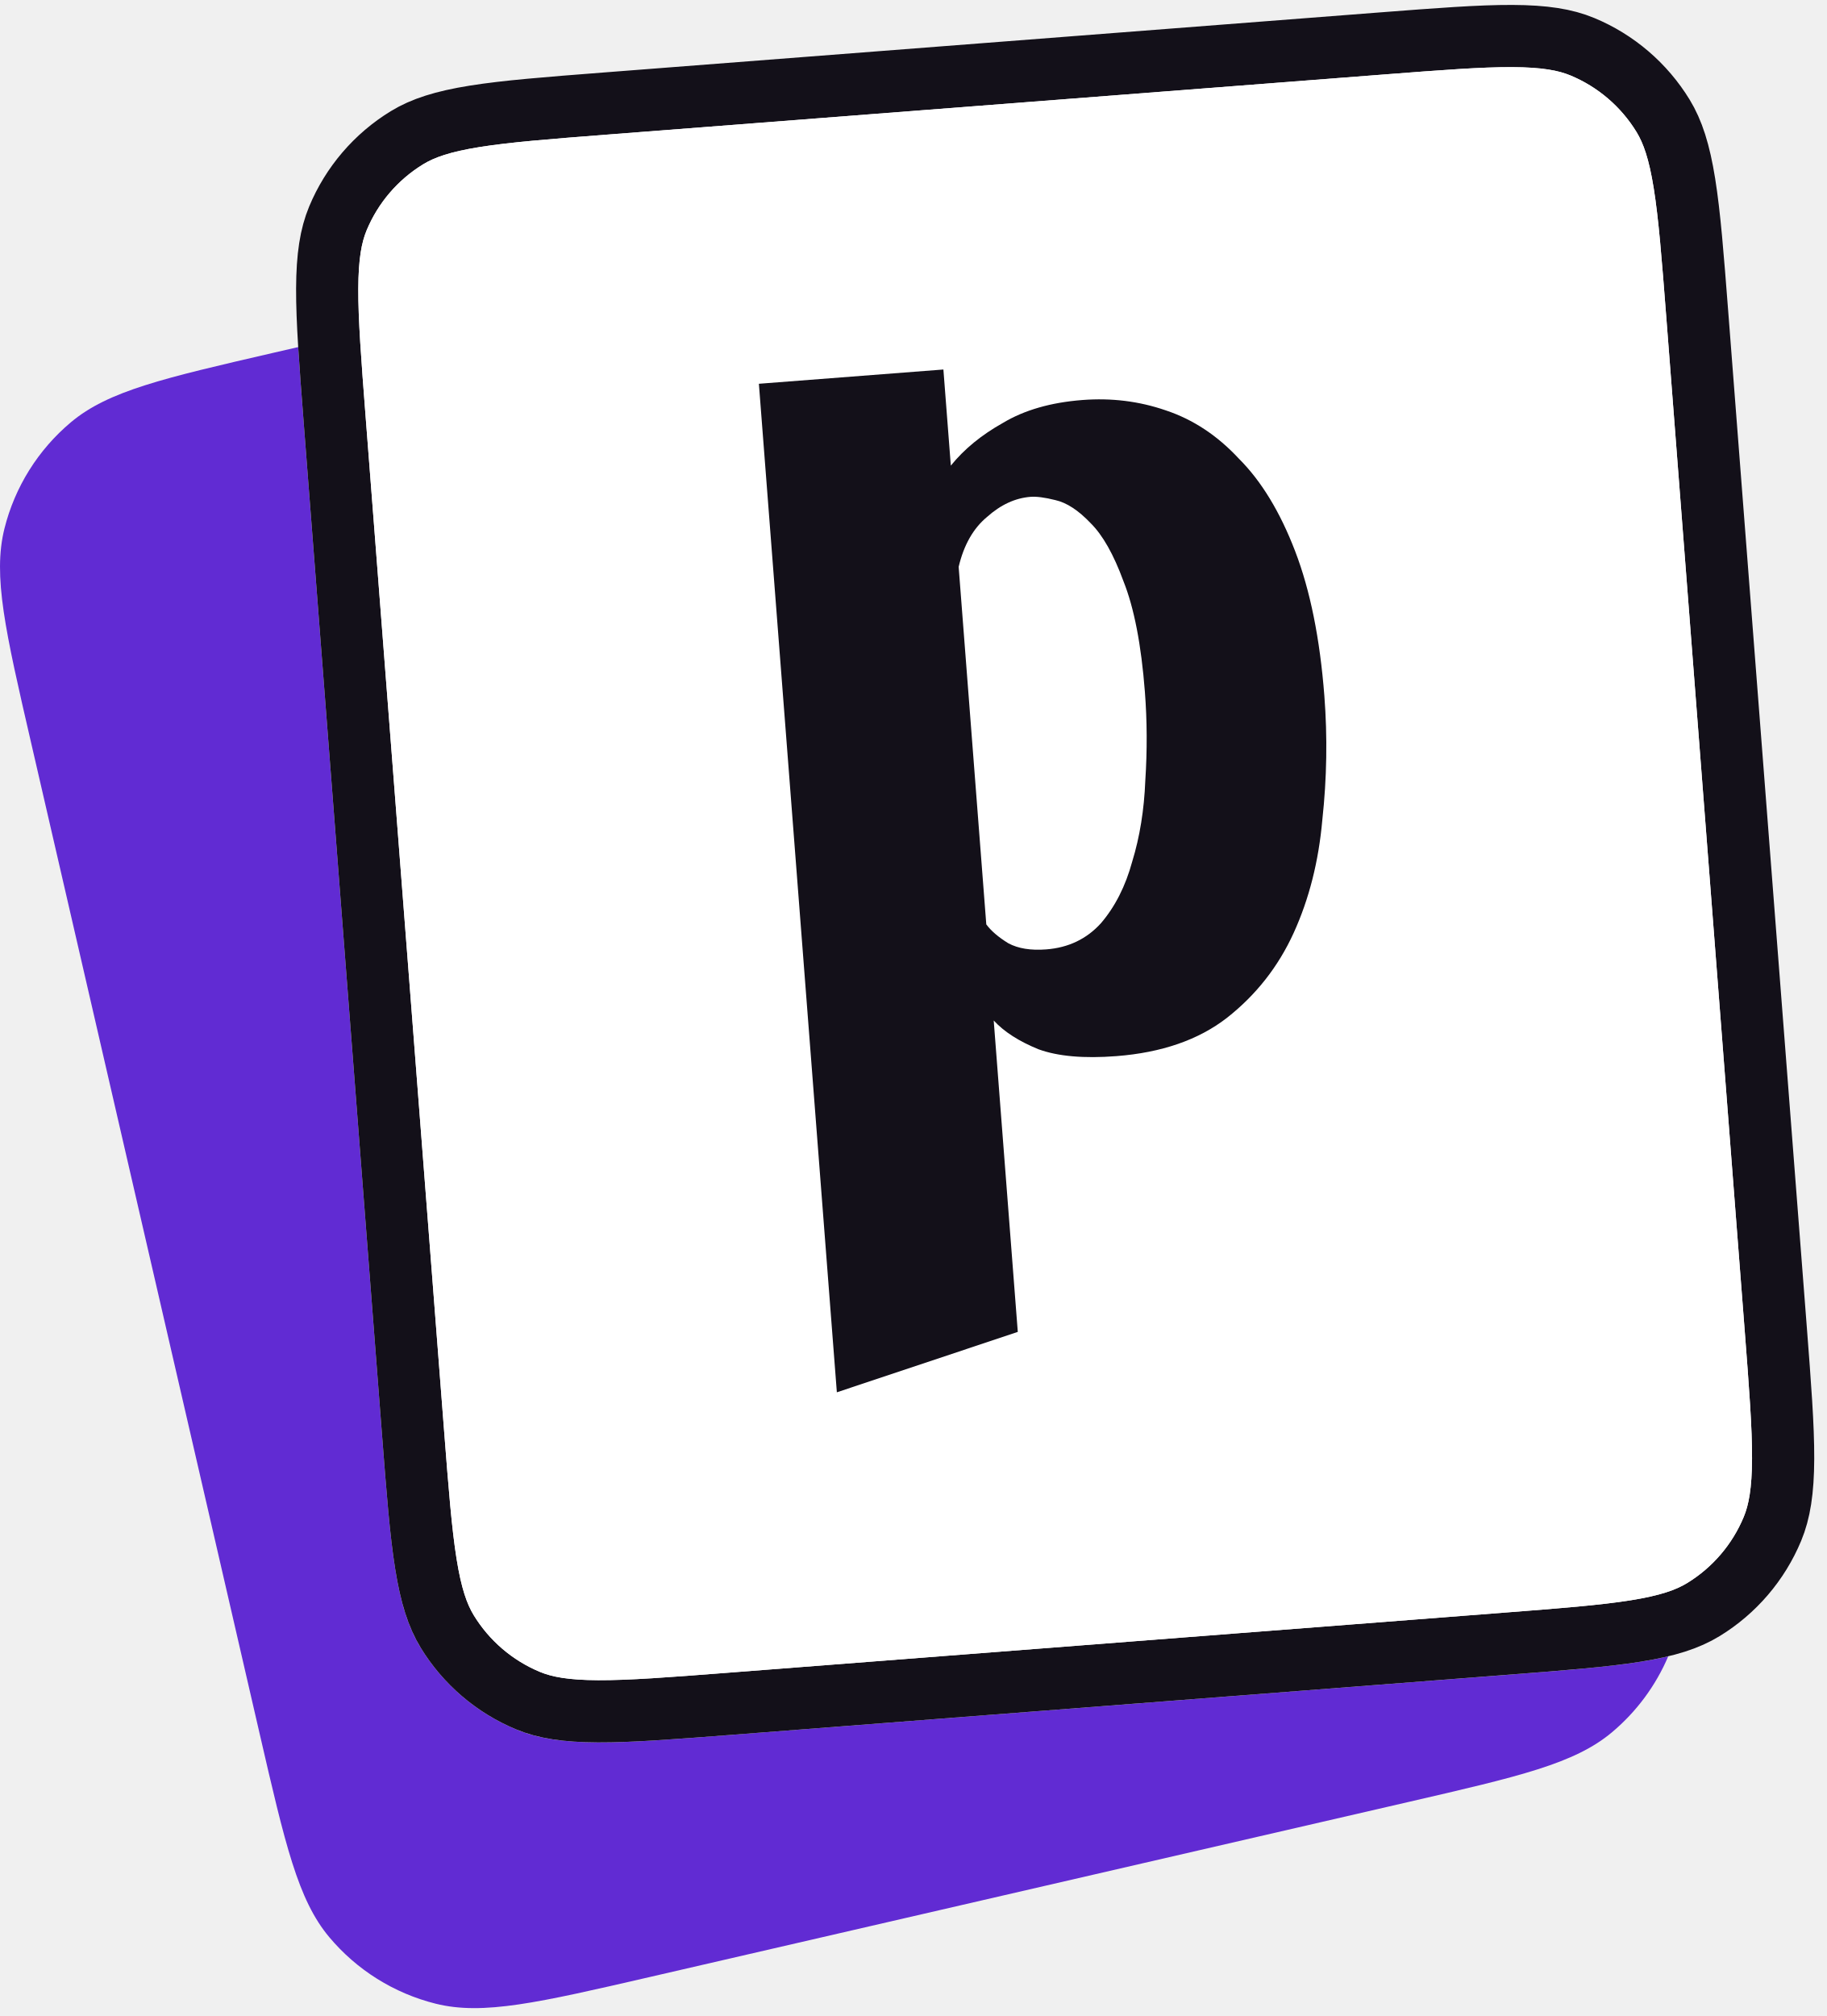
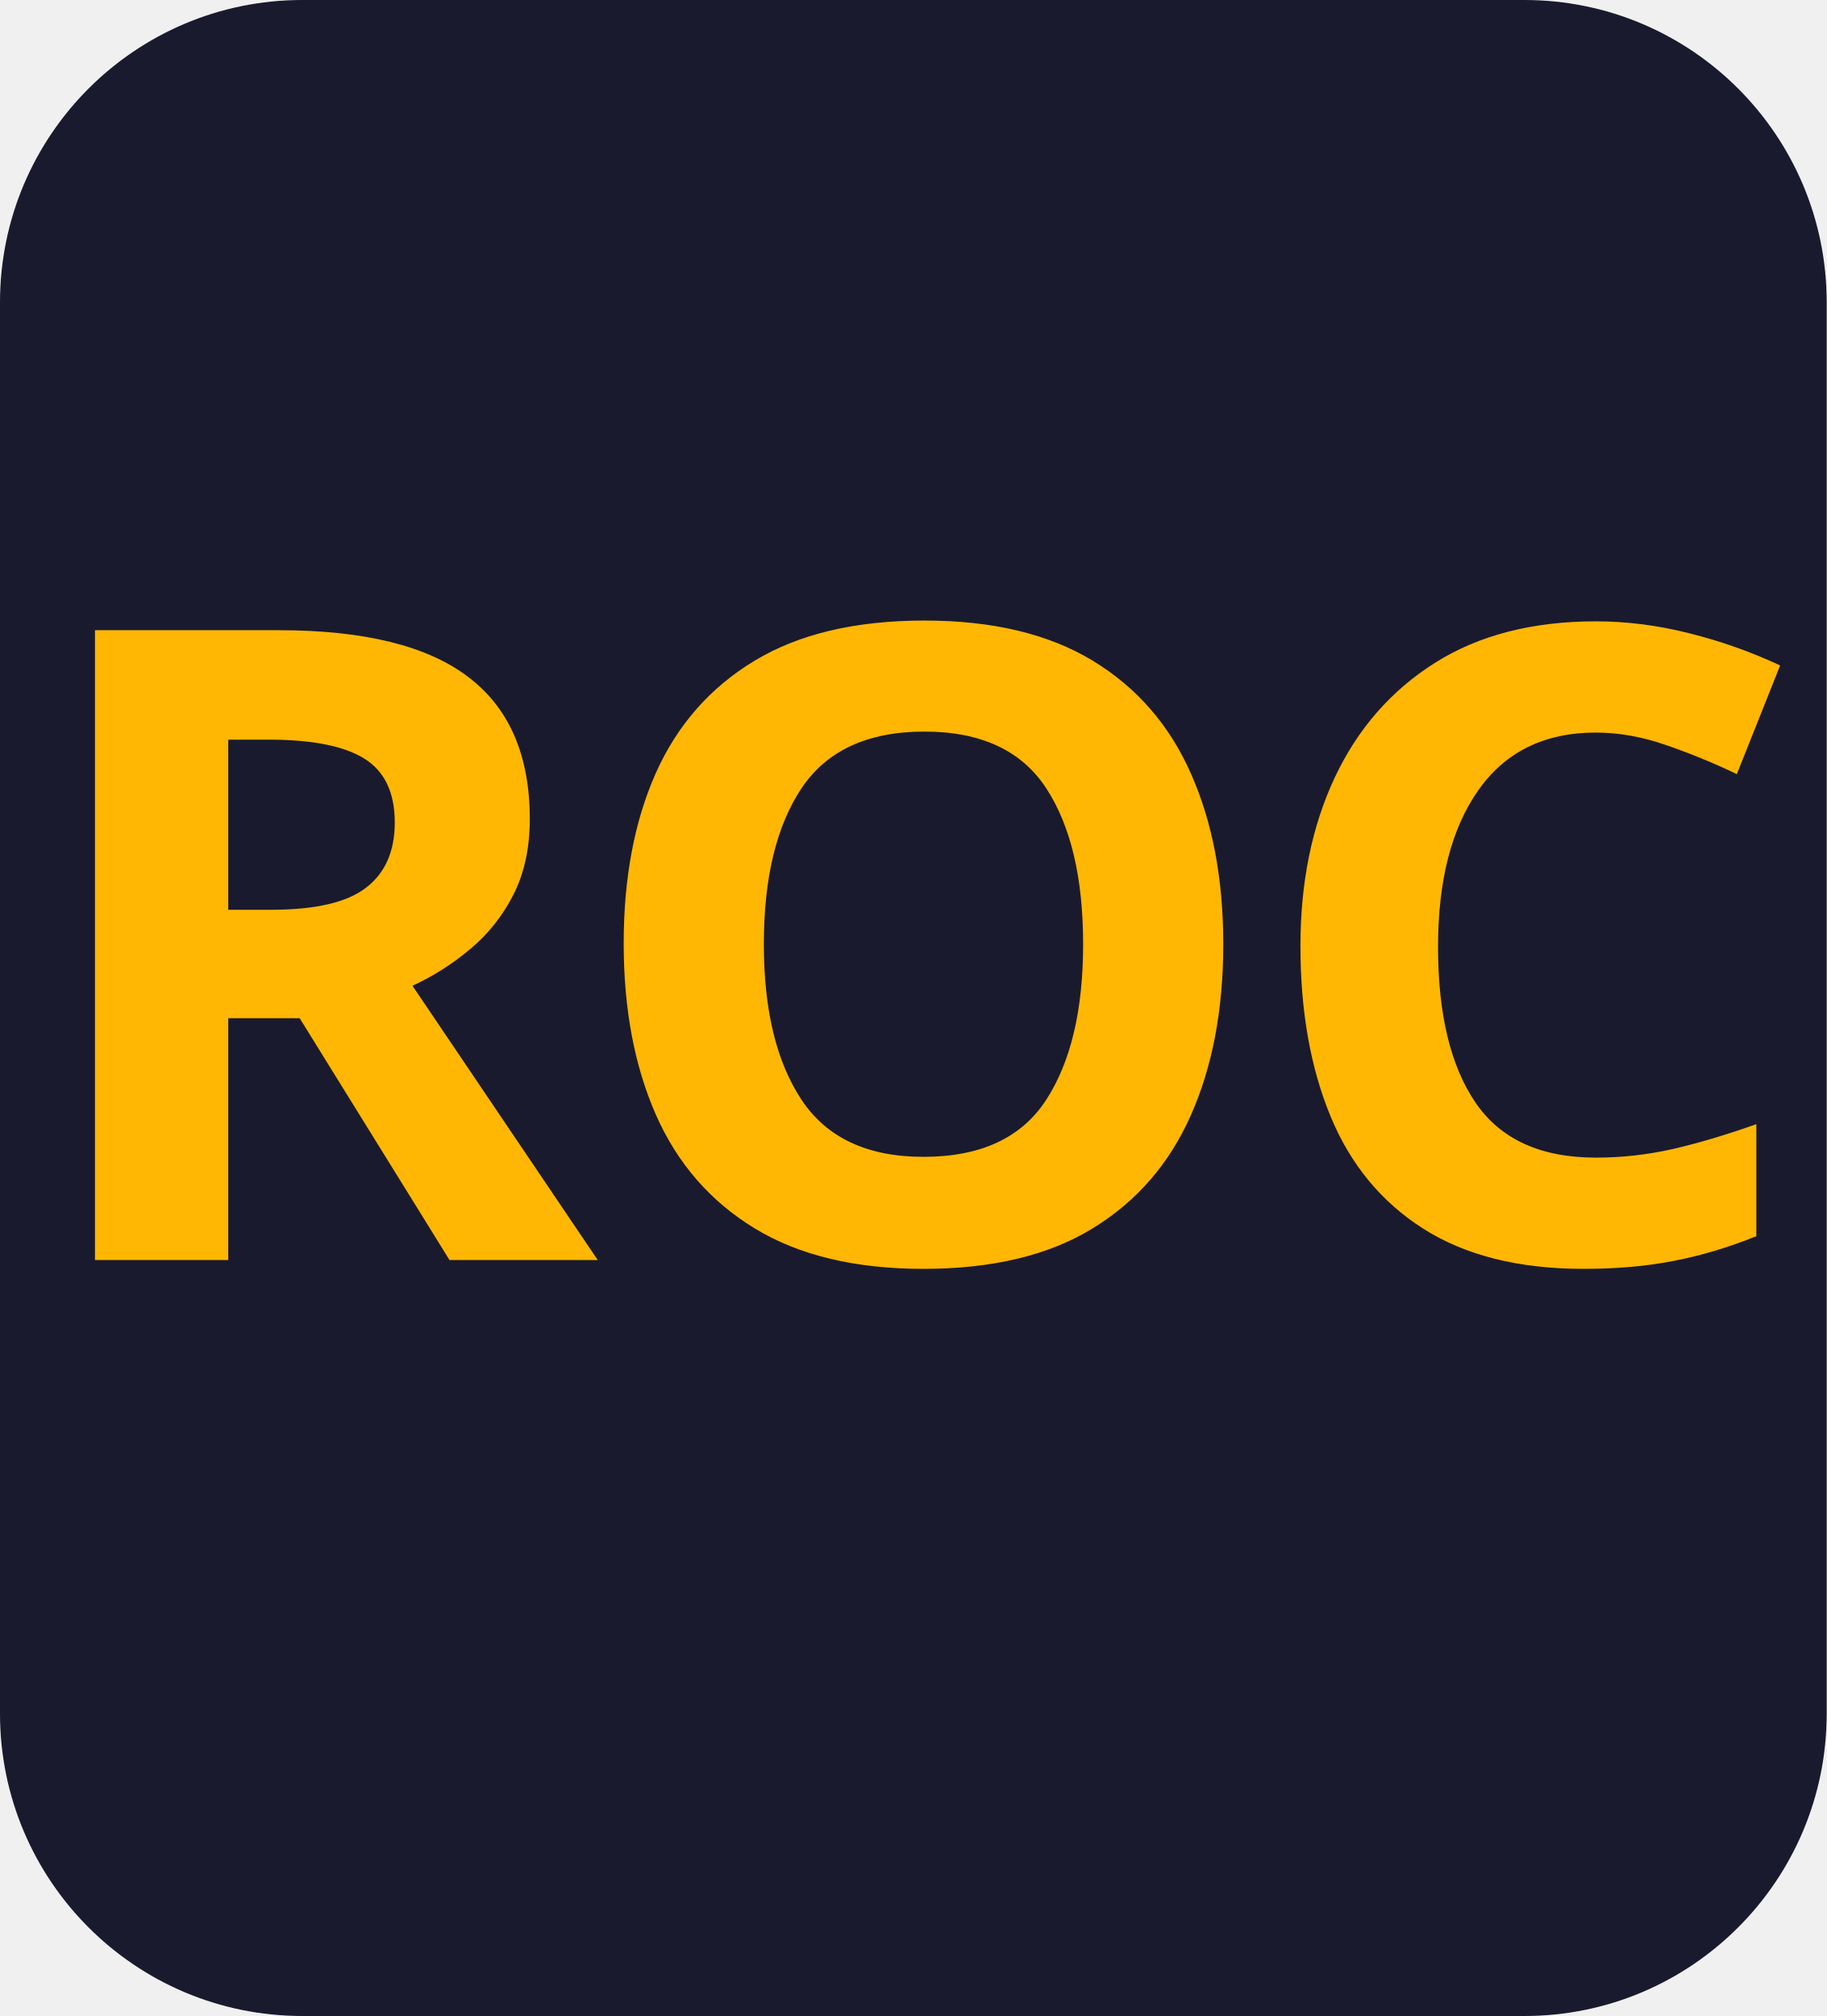
- <svg xmlns="http://www.w3.org/2000/svg" width="145" height="160" viewBox="0 0 145 160" fill="none">
-   <path d="M23.67 27.546C23.777 29.277 23.928 31.231 24.101 33.461L30.332 113.972C31.028 122.971 31.376 127.47 33.394 130.772C35.168 133.676 37.816 135.944 40.959 137.25C44.531 138.735 49.031 138.387 58.029 137.691L119.694 132.918C125.528 132.467 129.471 132.162 132.422 131.453C131.433 133.777 129.905 135.847 127.952 137.486C124.988 139.972 120.59 140.987 111.796 143.015L51.529 156.917C42.734 158.945 38.337 159.96 34.583 159.023C31.281 158.199 28.325 156.351 26.137 153.743C23.651 150.779 22.637 146.382 20.608 137.587L2.458 58.901C0.429 50.106 -0.585 45.709 0.352 41.955C1.175 38.653 3.024 35.697 5.631 33.51C8.595 31.023 12.993 30.009 21.788 27.98L23.67 27.546Z" fill="#612BD3" />
-   <path d="M26.562 33.268C26.211 28.728 25.961 25.471 25.972 22.899C25.983 20.356 26.254 18.701 26.821 17.336C27.928 14.675 29.848 12.432 32.307 10.93C33.569 10.159 35.163 9.636 37.674 9.234C40.213 8.828 43.47 8.574 48.01 8.222L109.675 3.45C114.215 3.099 117.472 2.849 120.044 2.86C122.587 2.871 124.242 3.141 125.607 3.709C128.269 4.815 130.511 6.736 132.014 9.195C132.785 10.457 133.307 12.05 133.709 14.562C134.116 17.101 134.37 20.358 134.721 24.898L140.952 105.41C141.303 109.95 141.553 113.207 141.542 115.779C141.531 118.322 141.261 119.976 140.693 121.342C139.586 124.003 137.666 126.246 135.207 127.748C133.945 128.519 132.351 129.041 129.84 129.444C127.301 129.85 124.044 130.104 119.504 130.455L57.839 135.228C53.299 135.579 50.042 135.829 47.47 135.818C44.927 135.807 43.272 135.537 41.907 134.969C39.245 133.862 37.003 131.942 35.5 129.483C34.729 128.221 34.207 126.627 33.805 124.116C33.398 121.577 33.145 118.32 32.793 113.78L26.562 33.268Z" stroke="#131019" stroke-width="4.937" />
-   <path d="M48.201 10.683L109.866 5.911C114.446 5.556 117.586 5.317 120.034 5.327C122.424 5.338 123.715 5.595 124.66 5.988C126.84 6.894 128.677 8.467 129.907 10.481C130.441 11.354 130.894 12.591 131.272 14.951C131.659 17.368 131.905 20.507 132.26 25.088L138.491 105.599C138.845 110.18 139.084 113.319 139.074 115.767C139.063 118.157 138.806 119.449 138.413 120.393C137.507 122.573 135.934 124.41 133.92 125.641C133.047 126.174 131.81 126.627 129.45 127.005C127.033 127.392 123.894 127.639 119.314 127.993L57.649 132.766C53.068 133.12 49.929 133.359 47.481 133.349C45.091 133.338 43.799 133.081 42.855 132.688C40.675 131.782 38.838 130.209 37.607 128.195C37.074 127.322 36.621 126.085 36.243 123.725C35.856 121.308 35.609 118.169 35.255 113.589L29.024 33.077C28.669 28.496 28.43 25.357 28.441 22.909C28.451 20.519 28.708 19.227 29.101 18.283C30.007 16.103 31.58 14.266 33.595 13.035C34.468 12.502 35.704 12.049 38.064 11.671C40.481 11.284 43.62 11.037 48.201 10.683Z" fill="white" />
-   <path d="M74.885 29.326L75.475 36.954C76.533 35.644 77.912 34.514 79.612 33.564C81.307 32.547 83.408 31.941 85.917 31.747C88.222 31.569 90.426 31.841 92.528 32.566C94.698 33.285 96.639 34.567 98.351 36.413C100.125 38.185 101.61 40.628 102.805 43.742C104.001 46.855 104.774 50.683 105.125 55.226C105.377 58.48 105.324 61.759 104.965 65.06C104.674 68.357 103.916 71.348 102.692 74.035C101.467 76.722 99.697 78.973 97.382 80.789C95.13 82.532 92.207 83.542 88.613 83.82C86.037 84.019 83.976 83.838 82.432 83.275C80.883 82.644 79.698 81.883 78.879 80.992L80.79 105.706L66.428 110.5L60.239 30.458L74.885 29.326ZM83.047 75.349C84.81 75.213 86.257 74.521 87.388 73.274C88.514 71.96 89.343 70.327 89.874 68.376C90.474 66.419 90.82 64.278 90.912 61.952C91.068 59.553 91.057 57.2 90.878 54.895C90.59 51.166 90.023 48.243 89.177 46.125C88.399 44.003 87.53 42.467 86.57 41.518C85.605 40.502 84.671 39.892 83.769 39.689C82.934 39.48 82.279 39.395 81.805 39.431C80.584 39.526 79.432 40.058 78.347 41.029C77.258 41.931 76.507 43.251 76.096 44.988L78.29 73.364C78.671 73.88 79.255 74.381 80.043 74.865C80.825 75.282 81.827 75.444 83.047 75.349Z" fill="#131019" />
+ <svg xmlns="http://www.w3.org/2000/svg" viewBox="0 0 145 160" width="145" height="160">
+   <rect width="145" height="160" rx="24" fill="#1A1A2E" />
+   <text x="72.5" y="100" text-anchor="middle" font-family="Montserrat, system-ui, sans-serif" font-weight="900" font-size="70" fill="#FFB703" letter-spacing="-2">ROC</text>
</svg>
